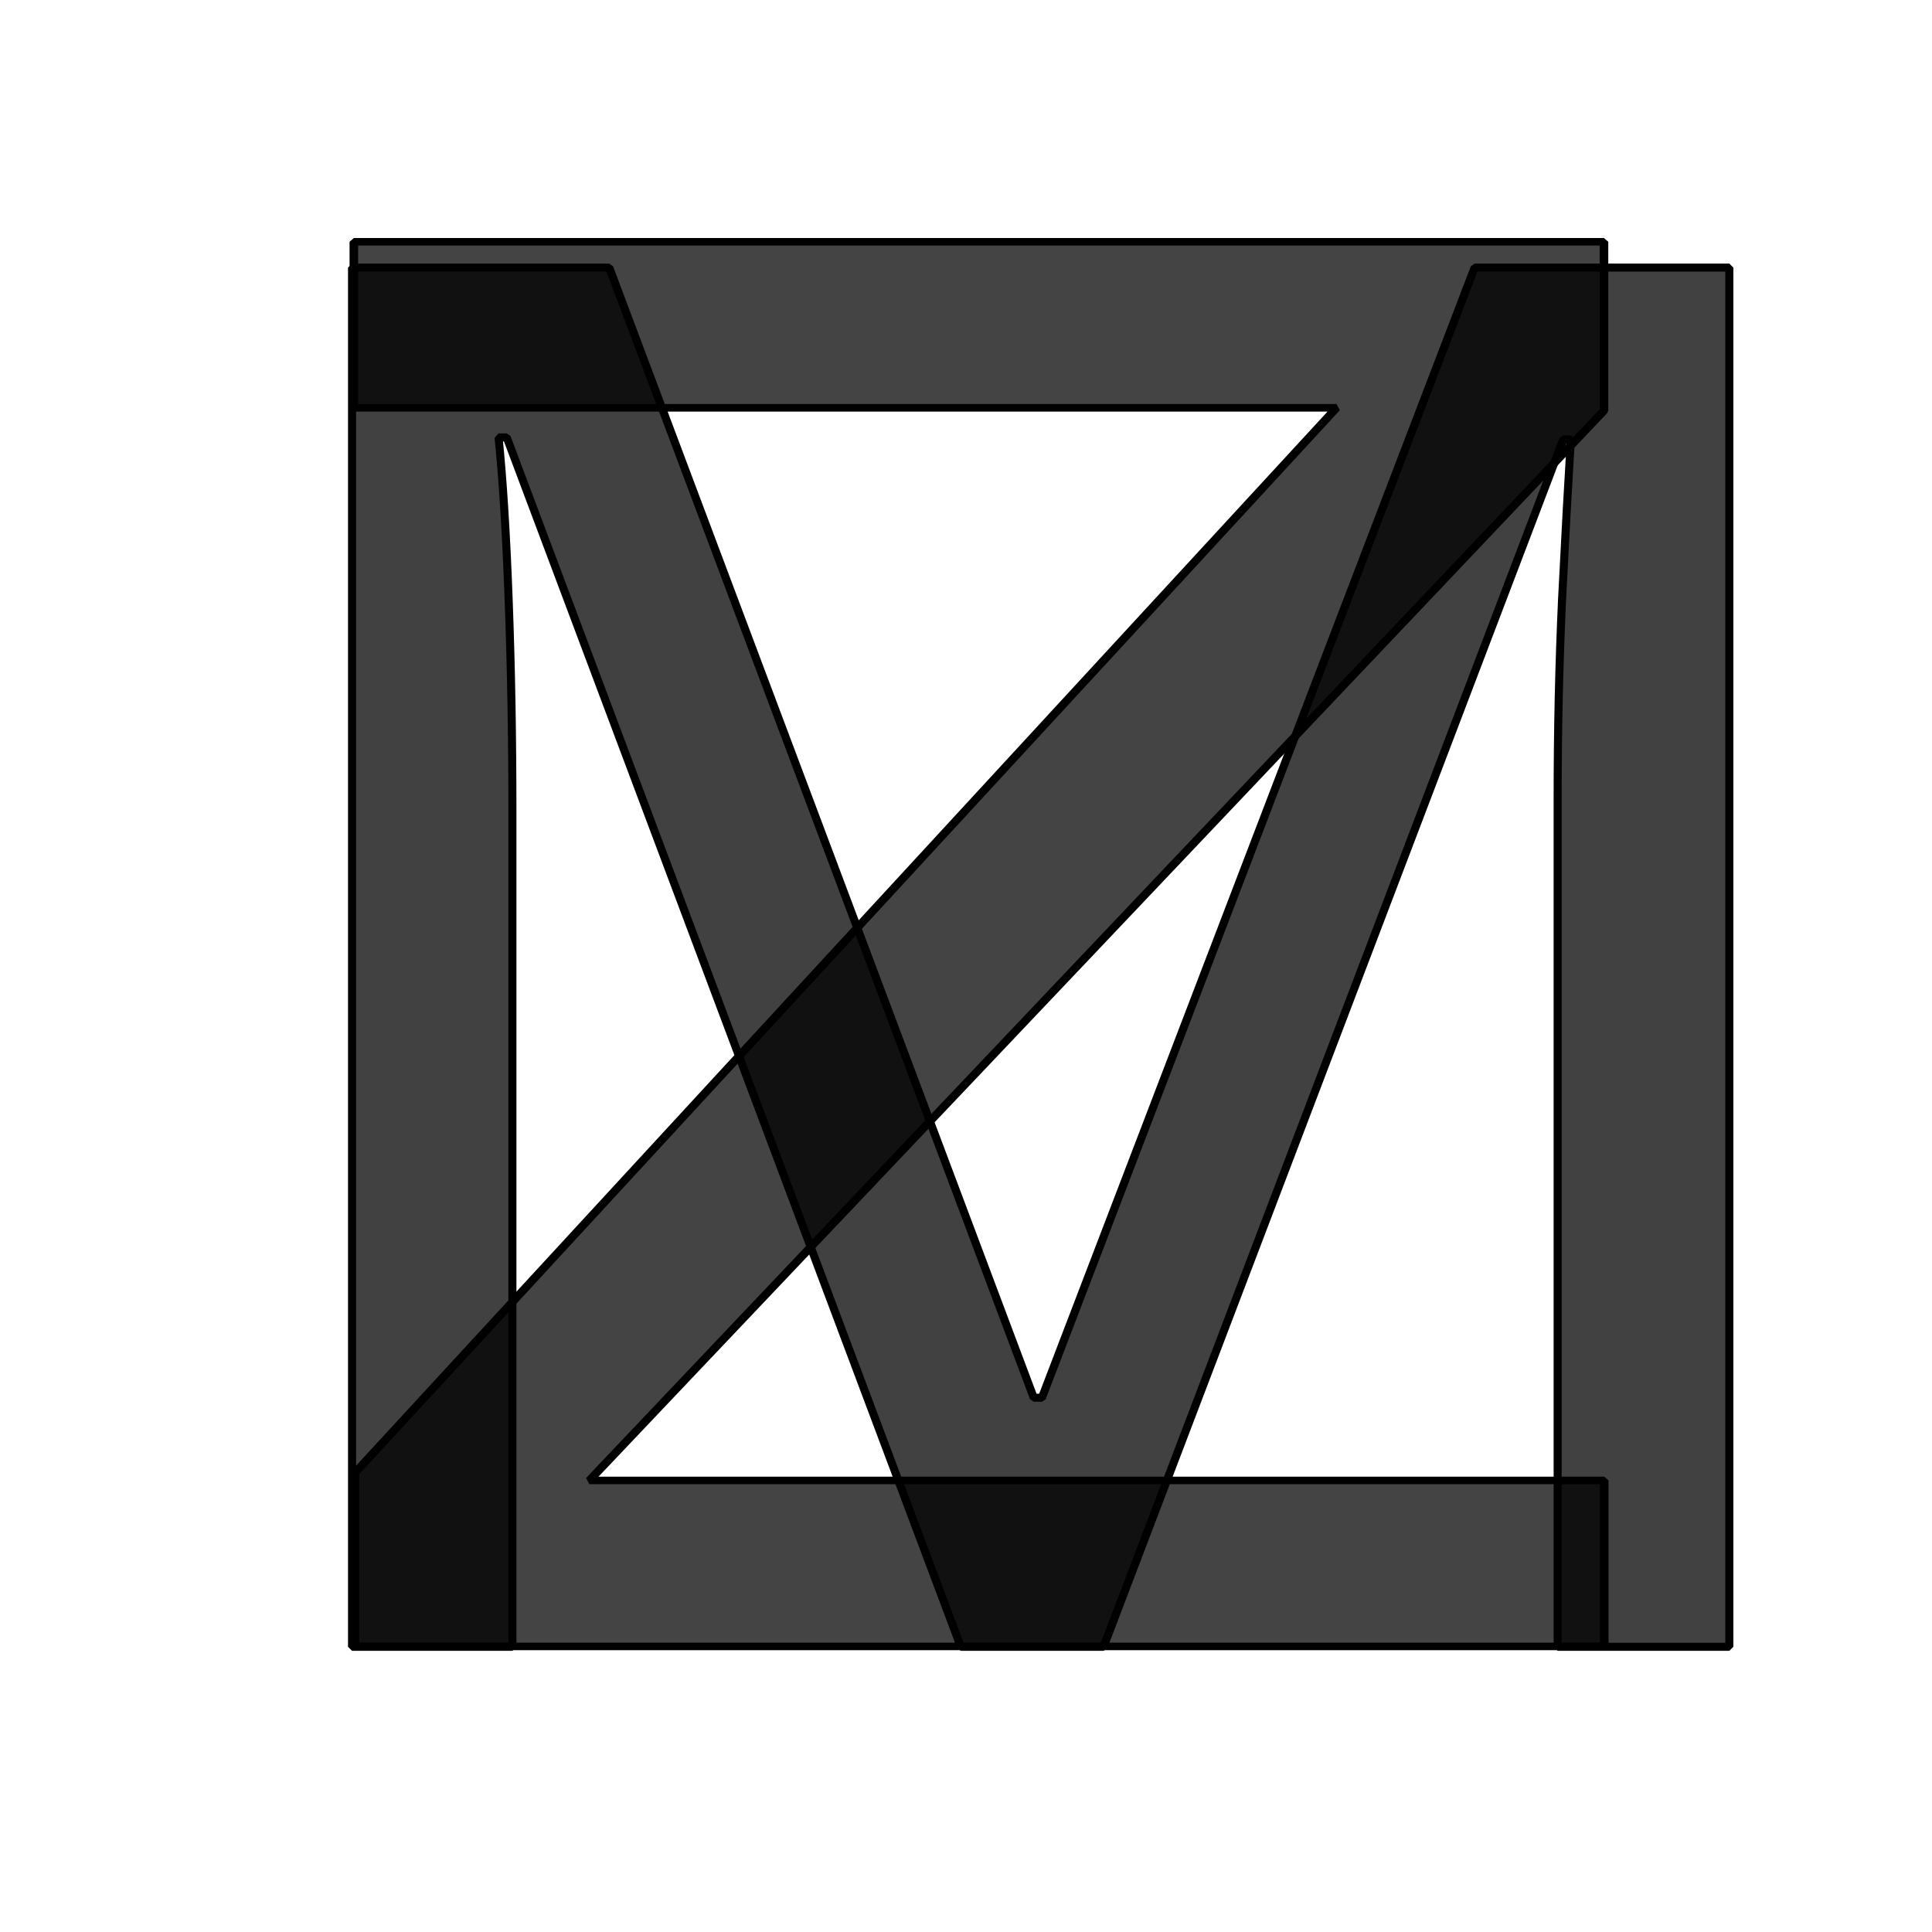
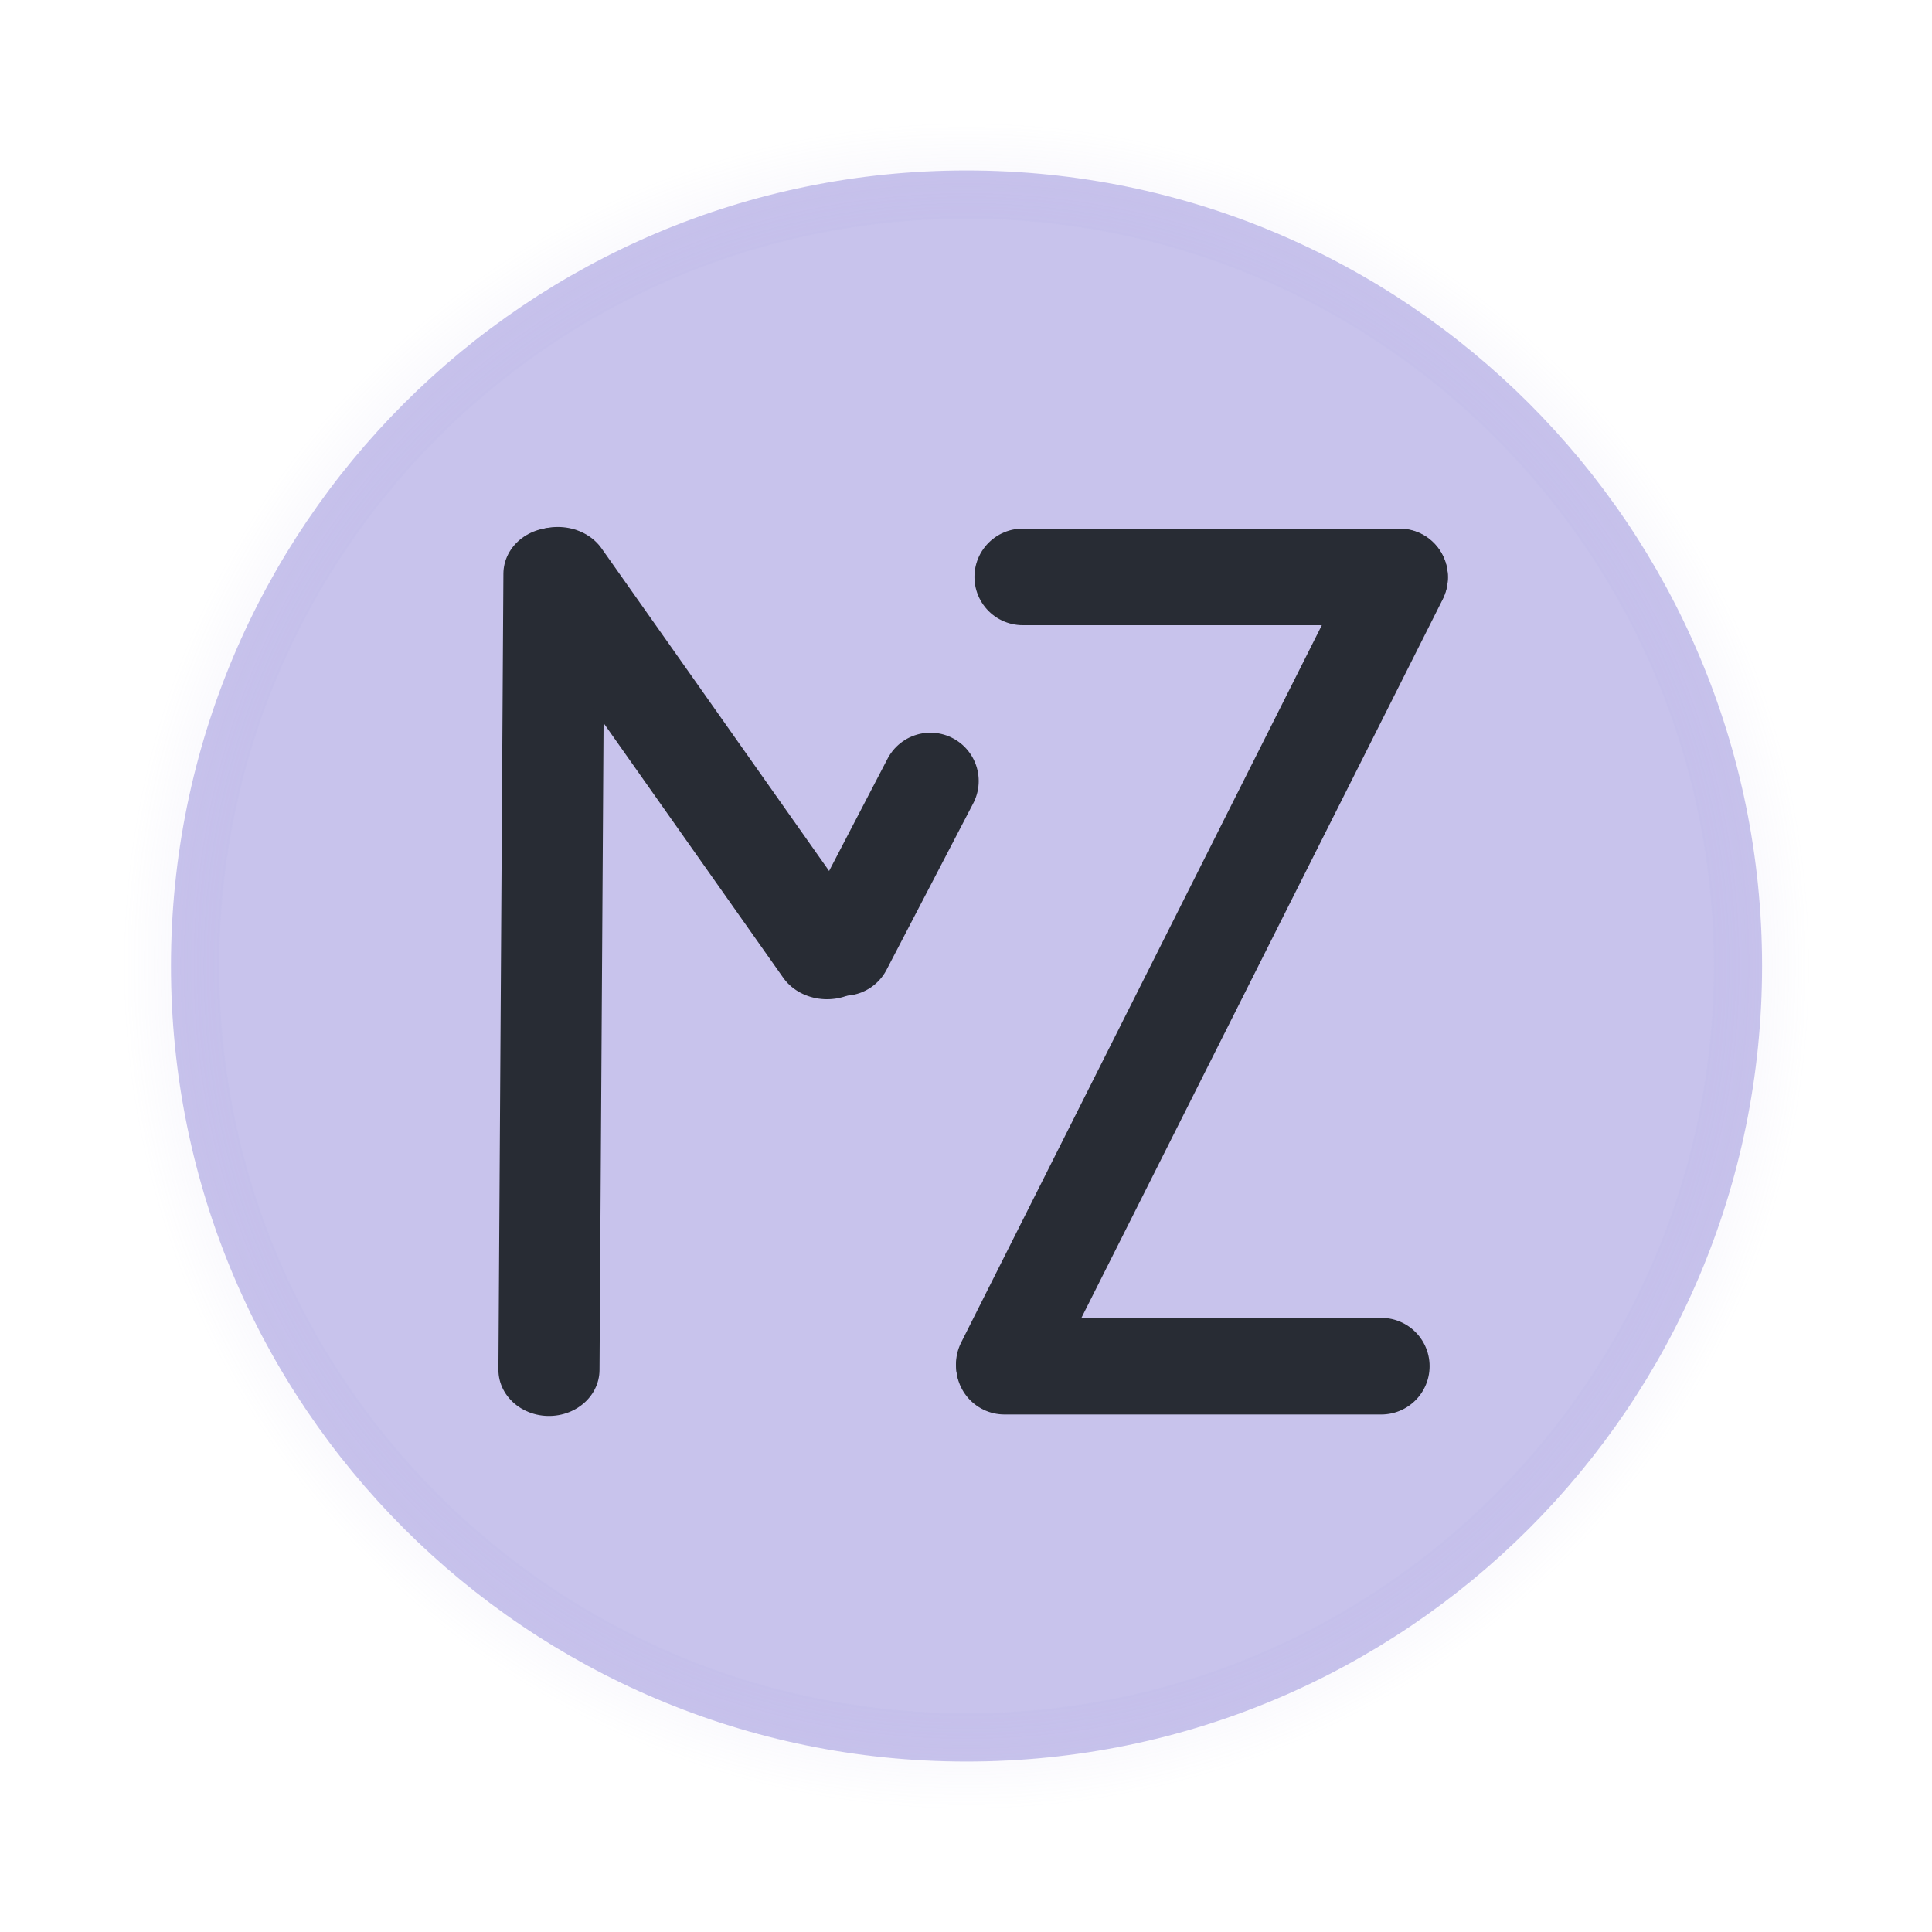
- <svg xmlns="http://www.w3.org/2000/svg" width="48" height="48" viewBox="0 0 48 48" version="1.1" id="svg1">
+ <svg xmlns="http://www.w3.org/2000/svg" xmlns:xlink="http://www.w3.org/1999/xlink" width="48" height="48" viewBox="0 0 48 48" version="1.1" id="svg1" xml:space="preserve">
  <defs id="defs1">
+     <linearGradient id="linearGradient71">
+       <stop style="stop-color:#ffffff;stop-opacity:1;" offset="0" id="stop72" />
+       <stop style="stop-color:#a9a1e1;stop-opacity:0;" offset="1" id="stop73" />
+     </linearGradient>
+     <linearGradient id="swatch44">
+       <stop style="stop-color:#4b3838;stop-opacity:1;" offset="0" id="stop44" />
+     </linearGradient>
+     <linearGradient id="swatch43">
+       <stop style="stop-color:#ffffff;stop-opacity:1;" offset="0" id="stop43" />
+     </linearGradient>
+     <linearGradient id="linearGradient39">
+       <stop style="stop-color:#60655f;stop-opacity:1;" offset="0" id="stop40" />
+       <stop style="stop-color:#a9a1e1;stop-opacity:0;" offset="1" id="stop41" />
+     </linearGradient>
    <linearGradient id="swatch12">
      <stop style="stop-color:#000000;stop-opacity:0.016;" offset="0" id="stop12" />
    </linearGradient>
    <linearGradient id="swatch5">
      <stop style="stop-color:#000000;stop-opacity:0.016;" offset="0" id="stop5" />
    </linearGradient>
+     <radialGradient xlink:href="#linearGradient39" id="radialGradient41" cx="24.013" cy="24" fx="24.013" fy="24" r="20.965" gradientUnits="userSpaceOnUse" />
+     <radialGradient xlink:href="#linearGradient71" id="radialGradient73" cx="24.013" cy="24" fx="24.013" fy="24" r="20.965" gradientUnits="userSpaceOnUse" />
  </defs>
-   <g id="layer1" style="display:inline">
-     <path d="M 37.335,43.668 H 8.261 V 39.064 L 31.105,10.816 H 8.235 V 6.413 H 37.329 V 10.891 L 13.716,39.265 h 23.619 z" id="text2" style="font-size:51.242px;font-family:Sans;-inkscape-font-specification:'Sans, Normal';mix-blend-mode:darken;fill-opacity:0.734;stroke:#000000;stroke-width:0.2;stroke-linejoin:bevel" transform="scale(1.067541,0.936732)" aria-label="Z" />
-     <text xml:space="preserve" style="font-size:48px;font-family:Sans;-inkscape-font-specification:'Sans, Normal';fill:#000000;fill-opacity:0.744;stroke:#000000;stroke-width:0.2;stroke-linejoin:bevel;stroke-dasharray:none" x="4.091" y="40.912" id="text1">
-       <tspan id="tspan1" x="4.091" y="40.912">M</tspan>
-     </text>
+   <g id="layer1" style="display:none">
+     <circle style="fill:none;fill-opacity:0;stroke:url(#radialGradient41);stroke-width:2.4;stroke-linecap:round;stroke-linejoin:bevel;stroke-dasharray:none" id="path5" cx="24.013" cy="24" r="19.765" />
+     <g id="g32" transform="translate(-1.041675)" style="fill:none;fill-opacity:1">
+       <path style="fill:none;fill-opacity:1;stroke:#282c34;stroke-width:2.4;stroke-linecap:round;stroke-linejoin:bevel;stroke-dasharray:none;stroke-opacity:1" d="m 26.71,12.523 c 3.121,0 6.241,0 9.362,0" id="path24" transform="translate(-0.2585303,1.809712)" />
+       <path style="display:inline;fill:none;fill-opacity:1;stroke:#282c34;stroke-width:2.4;stroke-linecap:round;stroke-linejoin:bevel;stroke-dasharray:none;stroke-opacity:1" d="m 26.71,12.523 c 3.121,0 6.241,0 9.362,0" id="path28-7" transform="translate(-0.7122542,21.41945)" />
+       <path style="fill:none;fill-opacity:1;stroke:#282c34;stroke-width:2.431;stroke-linecap:round;stroke-linejoin:bevel;stroke-dasharray:none;stroke-opacity:1" d="m 35.763,14.047 c -3.332,6.578 -6.664,13.156 -9.997,19.734" id="path31" transform="matrix(0.9833851,0,0,0.9907727,0.6497347,0.4292266)" />
+     </g>
+     <g id="g34" style="display:inline;fill:none;fill-opacity:1" transform="translate(-0.7545885,0.09911841)">
+       <path style="fill:none;fill-opacity:1;stroke:#282c34;stroke-width:2.512;stroke-linecap:round;stroke-linejoin:bevel;stroke-dasharray:none;stroke-opacity:1" d="m 14.738,35.916 c 0.041,-7.224 0.083,-14.449 0.124,-21.673" id="path15" transform="matrix(1,0,0,0.9125246,-0.3447077,1.159693)" />
+       <path style="fill:none;fill-opacity:1;stroke:#282c34;stroke-width:2.558;stroke-linecap:round;stroke-linejoin:bevel;stroke-dasharray:none;stroke-opacity:1" d="m 14.614,14.119 c 2.229,3.592 4.459,7.183 6.688,10.775" id="path21" transform="matrix(1,0,0,0.8800298,0,1.693819)" />
+       <path style="fill:none;fill-opacity:1;fill-rule:nonzero;stroke:#282c34;stroke-width:2.4;stroke-linecap:round;stroke-linejoin:bevel;stroke-dasharray:none;stroke-opacity:1" d="m 21.027,23.182 c 0.718,-1.379 1.436,-2.758 2.154,-4.136" id="path30" transform="translate(0.6894141,0.2585303)" />
+     </g>
+   </g>
+   <g id="g50" style="display:inline">
+     <circle style="fill:#a9a1e1;fill-opacity:0.639;stroke:url(#radialGradient73);stroke-width:2.4;stroke-linecap:round;stroke-linejoin:bevel;stroke-dasharray:none;stroke-opacity:1" id="circle44" cx="24.013" cy="24" r="19.765" />
+     <g id="g46" transform="translate(-1.041675)" style="fill:none;fill-opacity:1">
+       <path style="fill:none;fill-opacity:1;stroke:#282c34;stroke-width:2.4;stroke-linecap:round;stroke-linejoin:bevel;stroke-dasharray:none;stroke-opacity:1" d="m 26.71,12.523 c 3.121,0 6.241,0 9.362,0" id="path44" transform="translate(-0.2585303,1.809712)" />
+       <path style="display:inline;fill:none;fill-opacity:1;stroke:#282c34;stroke-width:2.4;stroke-linecap:round;stroke-linejoin:bevel;stroke-dasharray:none;stroke-opacity:1" d="m 26.71,12.523 c 3.121,0 6.241,0 9.362,0" id="path45" transform="translate(-0.7122542,21.41945)" />
+       <path style="fill:none;fill-opacity:1;stroke:#282c34;stroke-width:2.431;stroke-linecap:round;stroke-linejoin:bevel;stroke-dasharray:none;stroke-opacity:1" d="m 35.763,14.047 c -3.332,6.578 -6.664,13.156 -9.997,19.734" id="path46" transform="matrix(0.9833851,0,0,0.9907727,0.6497347,0.4292266)" />
+     </g>
+     <g id="g49" style="display:inline;fill:none;fill-opacity:1" transform="translate(-0.7545885,0.09911841)">
+       <path style="fill:none;fill-opacity:1;stroke:#282c34;stroke-width:2.512;stroke-linecap:round;stroke-linejoin:bevel;stroke-dasharray:none;stroke-opacity:1" d="m 14.738,35.916 c 0.041,-7.224 0.083,-14.449 0.124,-21.673" id="path47" transform="matrix(1,0,0,0.9125246,-0.3447077,1.159693)" />
+       <path style="fill:none;fill-opacity:1;stroke:#282c34;stroke-width:2.558;stroke-linecap:round;stroke-linejoin:bevel;stroke-dasharray:none;stroke-opacity:1" d="m 14.614,14.119 c 2.229,3.592 4.459,7.183 6.688,10.775" id="path48" transform="matrix(1,0,0,0.8800298,0,1.693819)" />
+       <path style="fill:none;fill-opacity:1;stroke:#282c34;stroke-width:2.4;stroke-linecap:round;stroke-linejoin:bevel;stroke-dasharray:none;fill-rule:nonzero;stroke-opacity:1" d="m 21.027,23.182 c 0.718,-1.379 1.436,-2.758 2.154,-4.136" id="path49" transform="translate(0.6894141,0.2585303)" />
+     </g>
  </g>
</svg>
